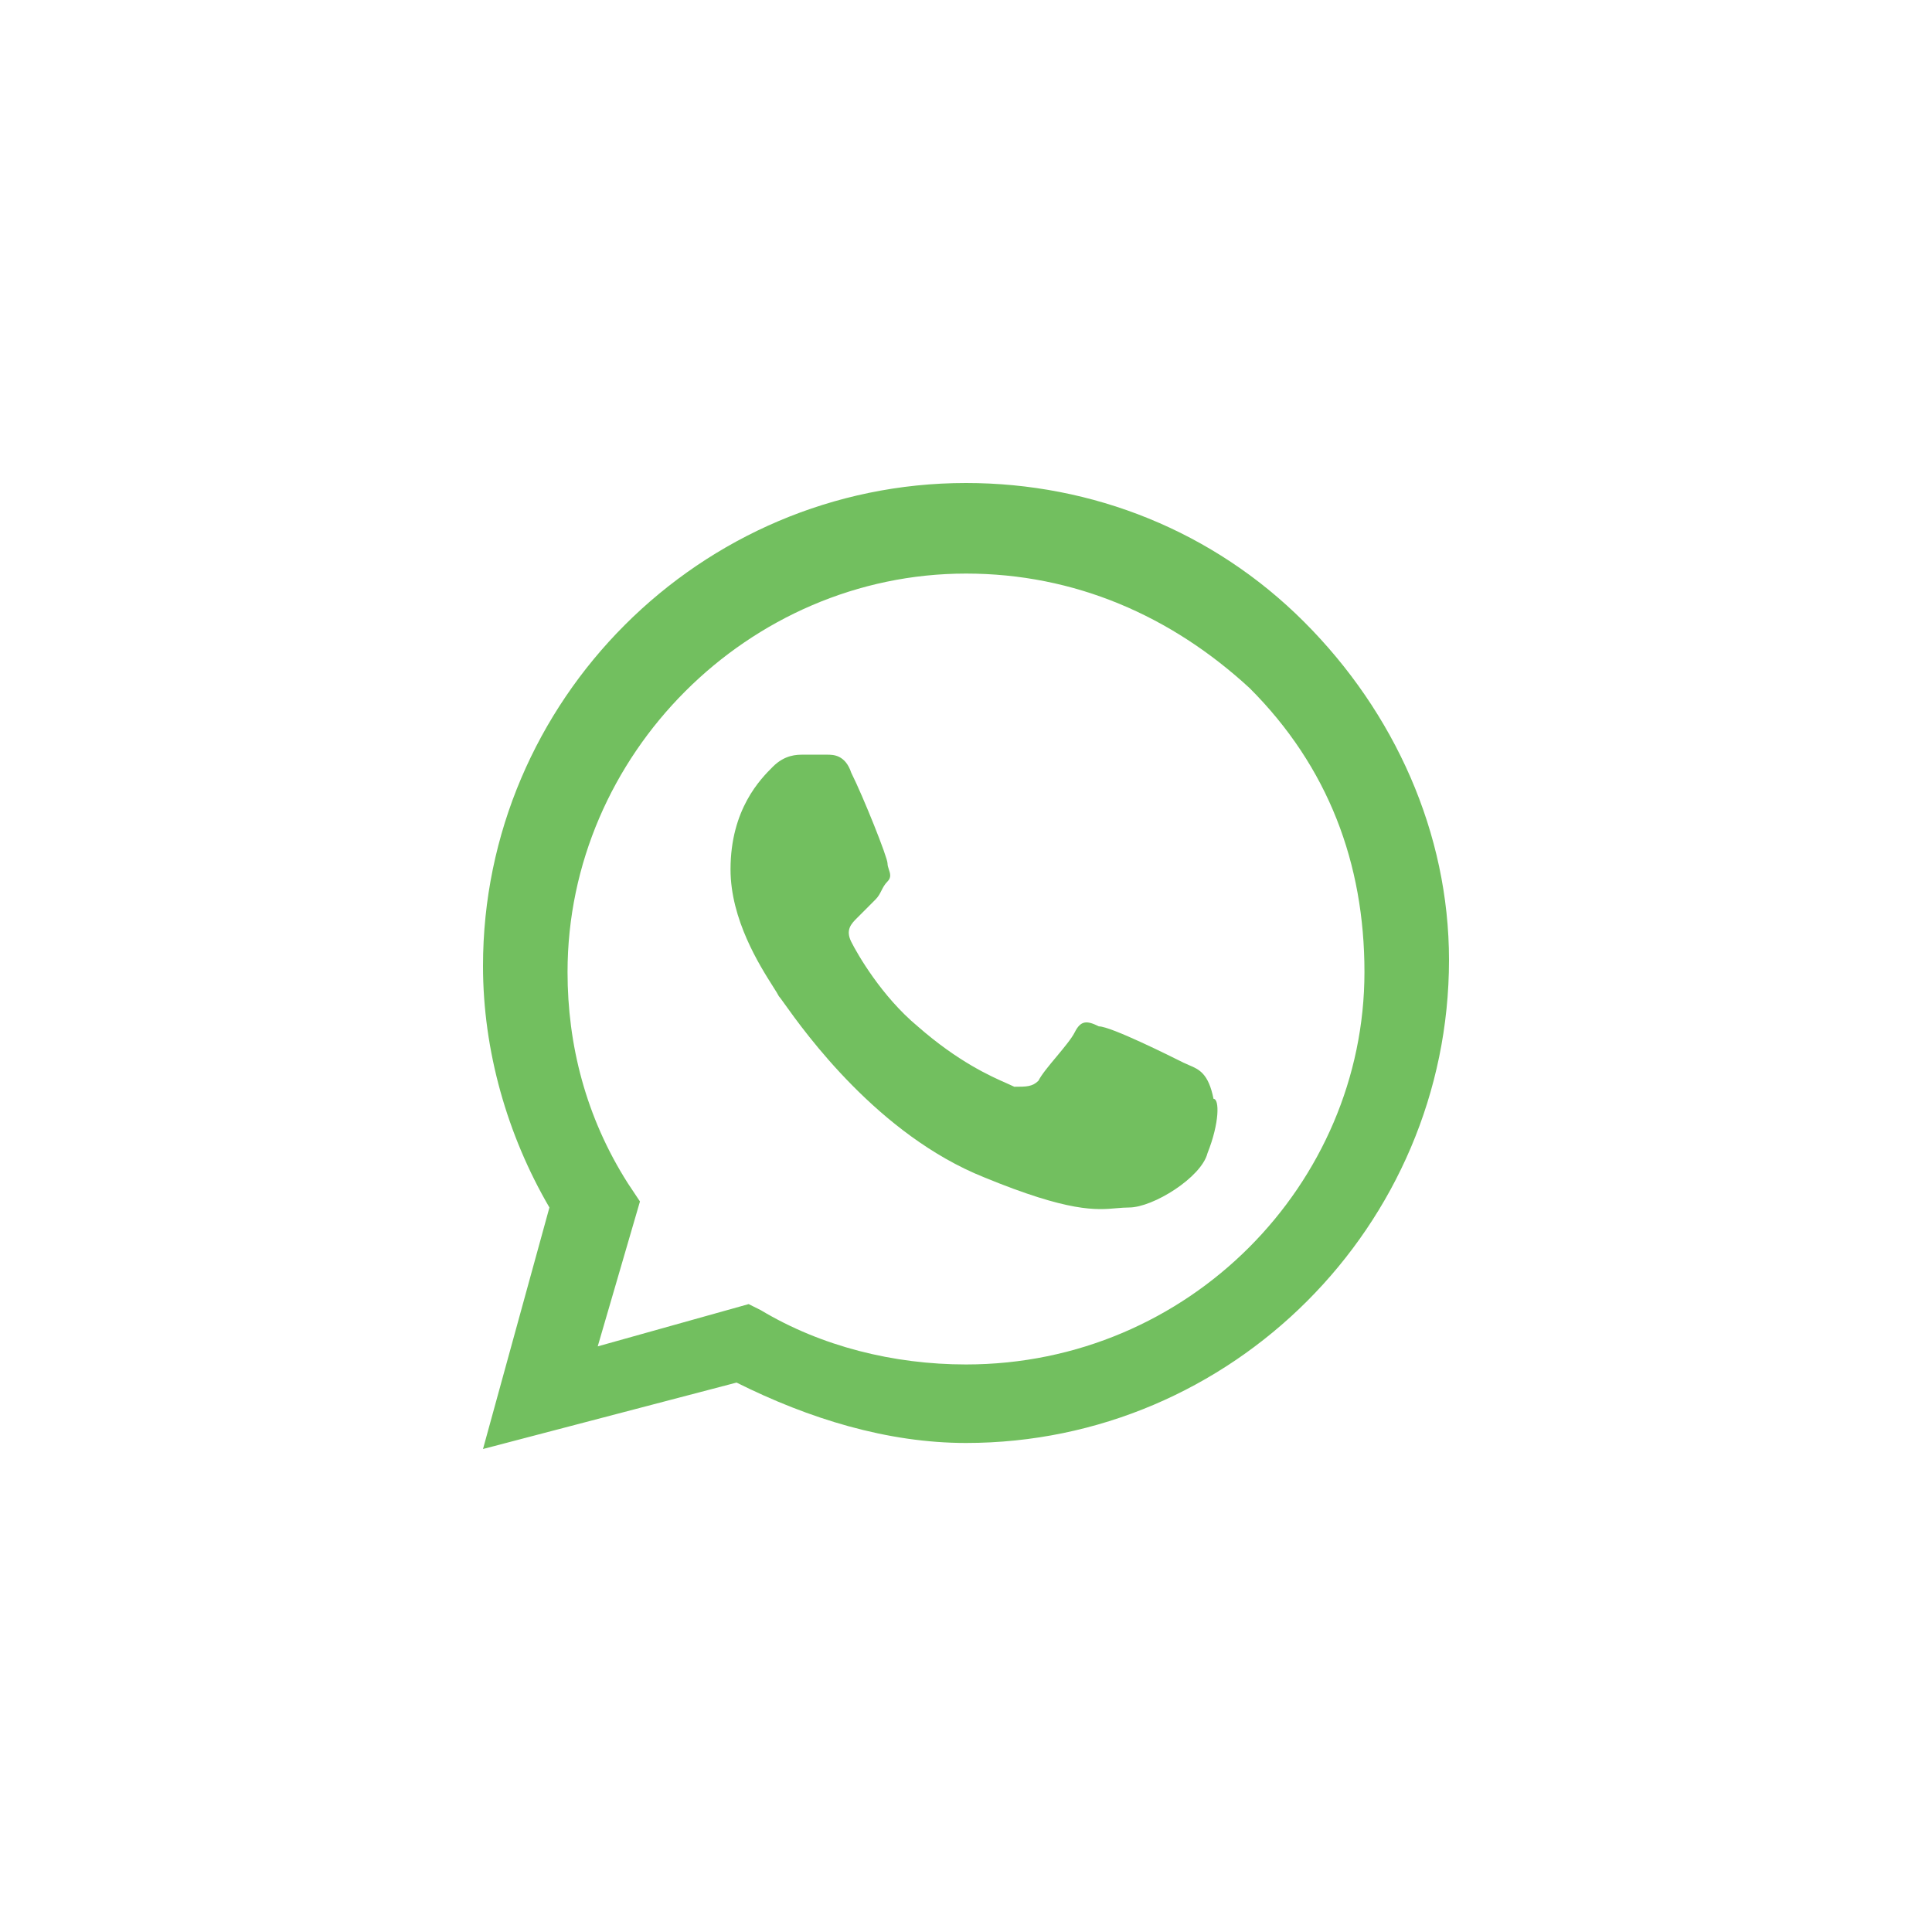
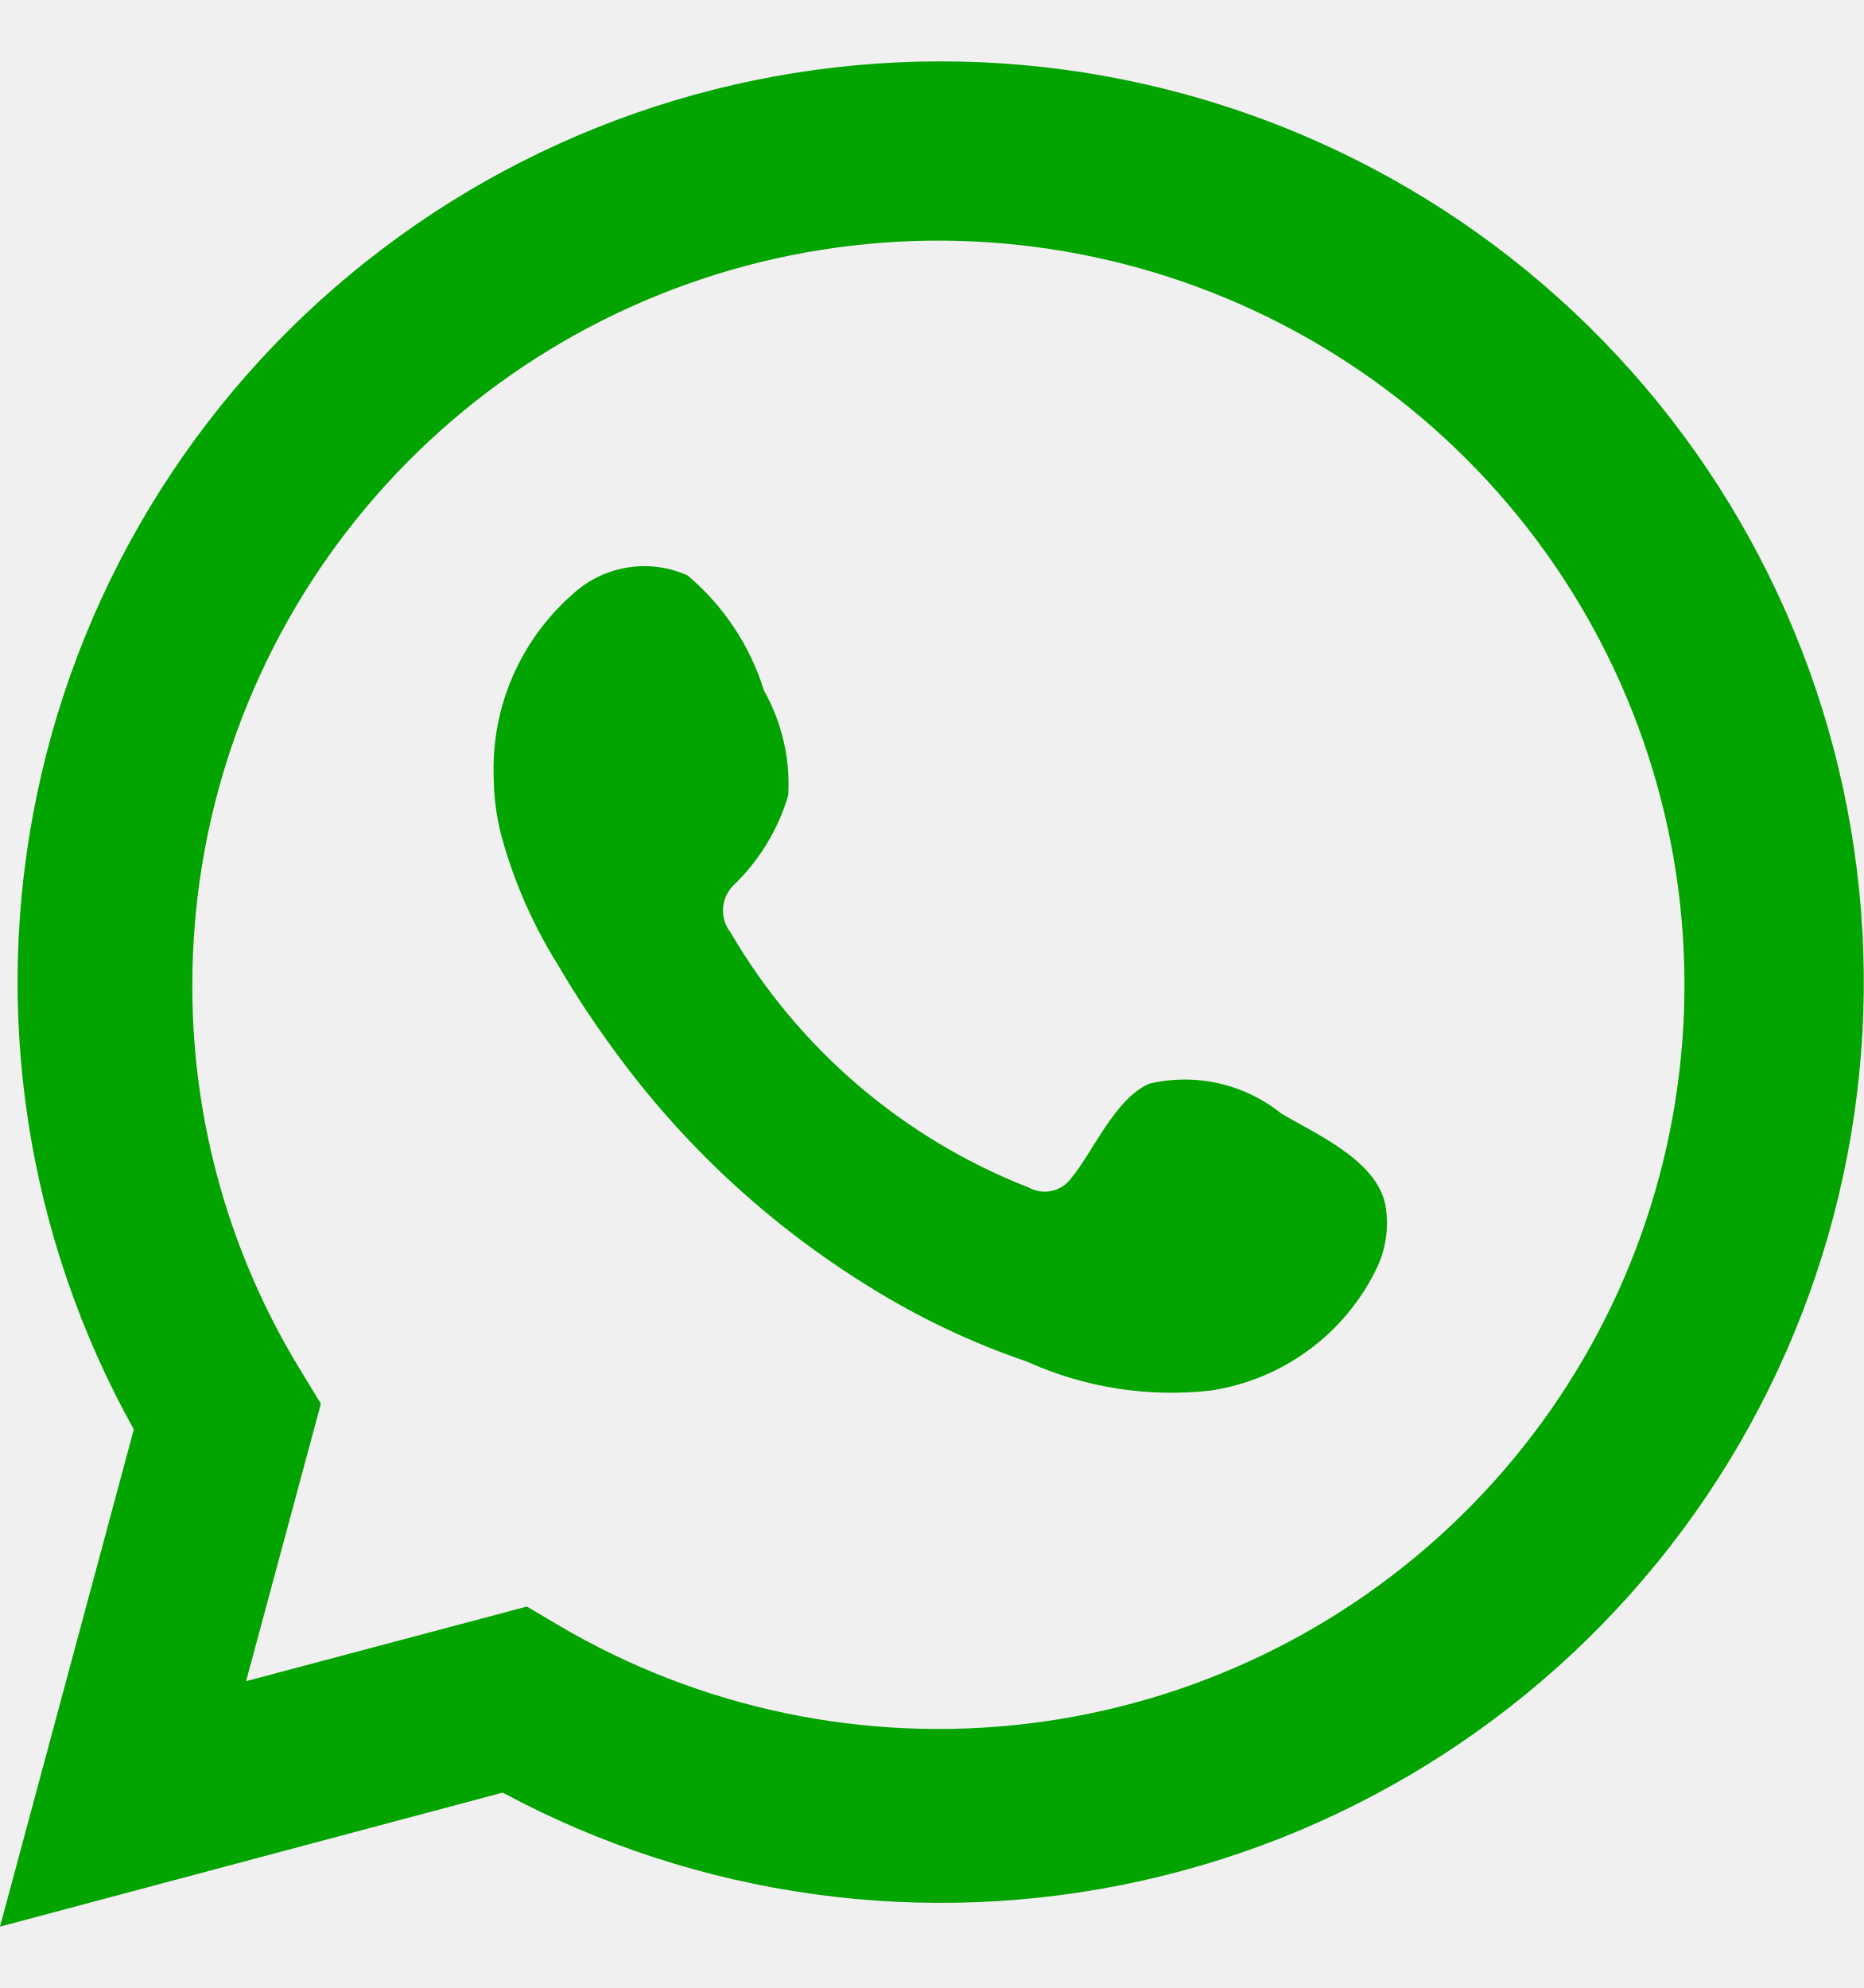
- <svg xmlns="http://www.w3.org/2000/svg" width="50" height="50" viewBox="0 0 50 50" fill="none">
-   <rect width="50" height="50" fill="#72BF5F" />
-   <path fill-rule="evenodd" clip-rule="evenodd" d="M19.688 33.906C21.25 34.844 23.125 35.312 25 35.312C30.781 35.312 35.312 30.625 35.312 25.156C35.312 22.344 34.375 19.844 32.344 17.812C30.312 15.938 27.812 14.844 25 14.844C19.375 14.844 14.688 19.531 14.688 25.156C14.688 27.031 15.156 28.906 16.25 30.625L16.562 31.094L15.469 34.844L19.375 33.75L19.688 33.906ZM28.438 26.562C28.75 26.562 30.312 27.344 30.625 27.5C30.674 27.524 30.722 27.545 30.77 27.565C31.031 27.675 31.274 27.778 31.406 28.438C31.562 28.438 31.562 29.062 31.25 29.844C31.094 30.469 29.844 31.25 29.219 31.25C29.113 31.25 29.012 31.259 28.903 31.268C28.372 31.316 27.675 31.377 25.469 30.469C22.73 29.373 20.832 26.719 20.299 25.973C20.224 25.868 20.176 25.801 20.156 25.781C20.13 25.728 20.076 25.643 20.005 25.531C19.659 24.985 18.906 23.797 18.906 22.5C18.906 20.938 19.688 20.156 20 19.844C20.312 19.531 20.625 19.531 20.781 19.531H21.406C21.562 19.531 21.875 19.531 22.031 20C22.344 20.625 22.969 22.188 22.969 22.344C22.969 22.396 22.986 22.448 23.003 22.5C23.038 22.604 23.073 22.708 22.969 22.812C22.891 22.891 22.852 22.969 22.812 23.047C22.773 23.125 22.734 23.203 22.656 23.281L22.188 23.75C22.031 23.906 21.875 24.062 22.031 24.375C22.188 24.688 22.812 25.781 23.75 26.562C24.805 27.485 25.637 27.852 26.059 28.038C26.137 28.072 26.201 28.101 26.25 28.125C26.562 28.125 26.719 28.125 26.875 27.969C26.953 27.812 27.148 27.578 27.344 27.344C27.539 27.109 27.734 26.875 27.812 26.719C27.969 26.406 28.125 26.406 28.438 26.562Z" fill="white" />
-   <path fill-rule="evenodd" clip-rule="evenodd" d="M0 0H50V50H0V0ZM25 12.5C28.281 12.5 31.406 13.75 33.75 16.094C36.094 18.438 37.5 21.562 37.5 24.844C37.5 31.719 31.875 37.344 25 37.344C22.969 37.344 20.938 36.719 19.062 35.781L12.5 37.5L14.219 31.25C13.125 29.375 12.5 27.188 12.5 25C12.5 18.125 18.125 12.5 25 12.5Z" fill="white" />
+ <svg xmlns="http://www.w3.org/2000/svg" width="30" height="32" viewBox="0 0 30 32" fill="none">
+   <path d="M0 31.012L2.154 23.009C0.417 19.892 -0.135 16.254 0.6 12.764C1.334 9.273 3.306 6.164 6.154 4.007C9.001 1.849 12.533 0.788 16.101 1.019C19.67 1.249 23.035 2.756 25.58 5.261C28.125 7.767 29.678 11.104 29.955 14.66C30.233 18.216 29.215 21.752 27.089 24.62C24.963 27.488 21.872 29.495 18.382 30.273C14.892 31.051 11.238 30.547 8.091 28.855L0 31.012ZM8.481 25.86L8.981 26.156C11.261 27.504 13.924 28.062 16.555 27.743C19.186 27.424 21.637 26.245 23.526 24.391C25.416 22.538 26.637 20.112 27 17.494C27.364 14.875 26.848 12.21 25.535 9.914C24.221 7.619 22.183 5.821 19.738 4.801C17.293 3.781 14.578 3.596 12.017 4.276C9.456 4.956 7.192 6.462 5.578 8.559C3.965 10.656 3.092 13.226 3.096 15.87C3.093 18.062 3.701 20.211 4.851 22.079L5.165 22.595L3.961 27.061L8.481 25.86Z" fill="#03A400" />
+   <path fill-rule="evenodd" clip-rule="evenodd" d="M20.625 17.925C20.332 17.689 19.989 17.523 19.621 17.439C19.254 17.355 18.872 17.357 18.505 17.442C17.954 17.671 17.598 18.534 17.242 18.965C17.166 19.069 17.056 19.141 16.931 19.169C16.806 19.197 16.675 19.179 16.563 19.117C14.545 18.329 12.853 16.883 11.763 15.015C11.67 14.898 11.626 14.75 11.64 14.602C11.654 14.453 11.726 14.316 11.839 14.219C12.236 13.827 12.528 13.341 12.687 12.807C12.723 12.217 12.587 11.63 12.297 11.115C12.073 10.393 11.646 9.75 11.067 9.262C10.769 9.128 10.438 9.083 10.114 9.133C9.791 9.182 9.489 9.324 9.244 9.541C8.82 9.907 8.483 10.362 8.258 10.875C8.033 11.387 7.927 11.943 7.946 12.502C7.948 12.816 7.988 13.129 8.065 13.433C8.262 14.164 8.565 14.862 8.964 15.505C9.252 15.998 9.566 16.475 9.906 16.935C11.008 18.444 12.393 19.725 13.985 20.708C14.784 21.207 15.637 21.613 16.529 21.917C17.456 22.336 18.478 22.497 19.489 22.383C20.065 22.296 20.61 22.069 21.078 21.722C21.545 21.376 21.92 20.92 22.169 20.395C22.316 20.078 22.36 19.723 22.296 19.38C22.144 18.677 21.202 18.263 20.625 17.925Z" fill="#03A400" />
</svg>
